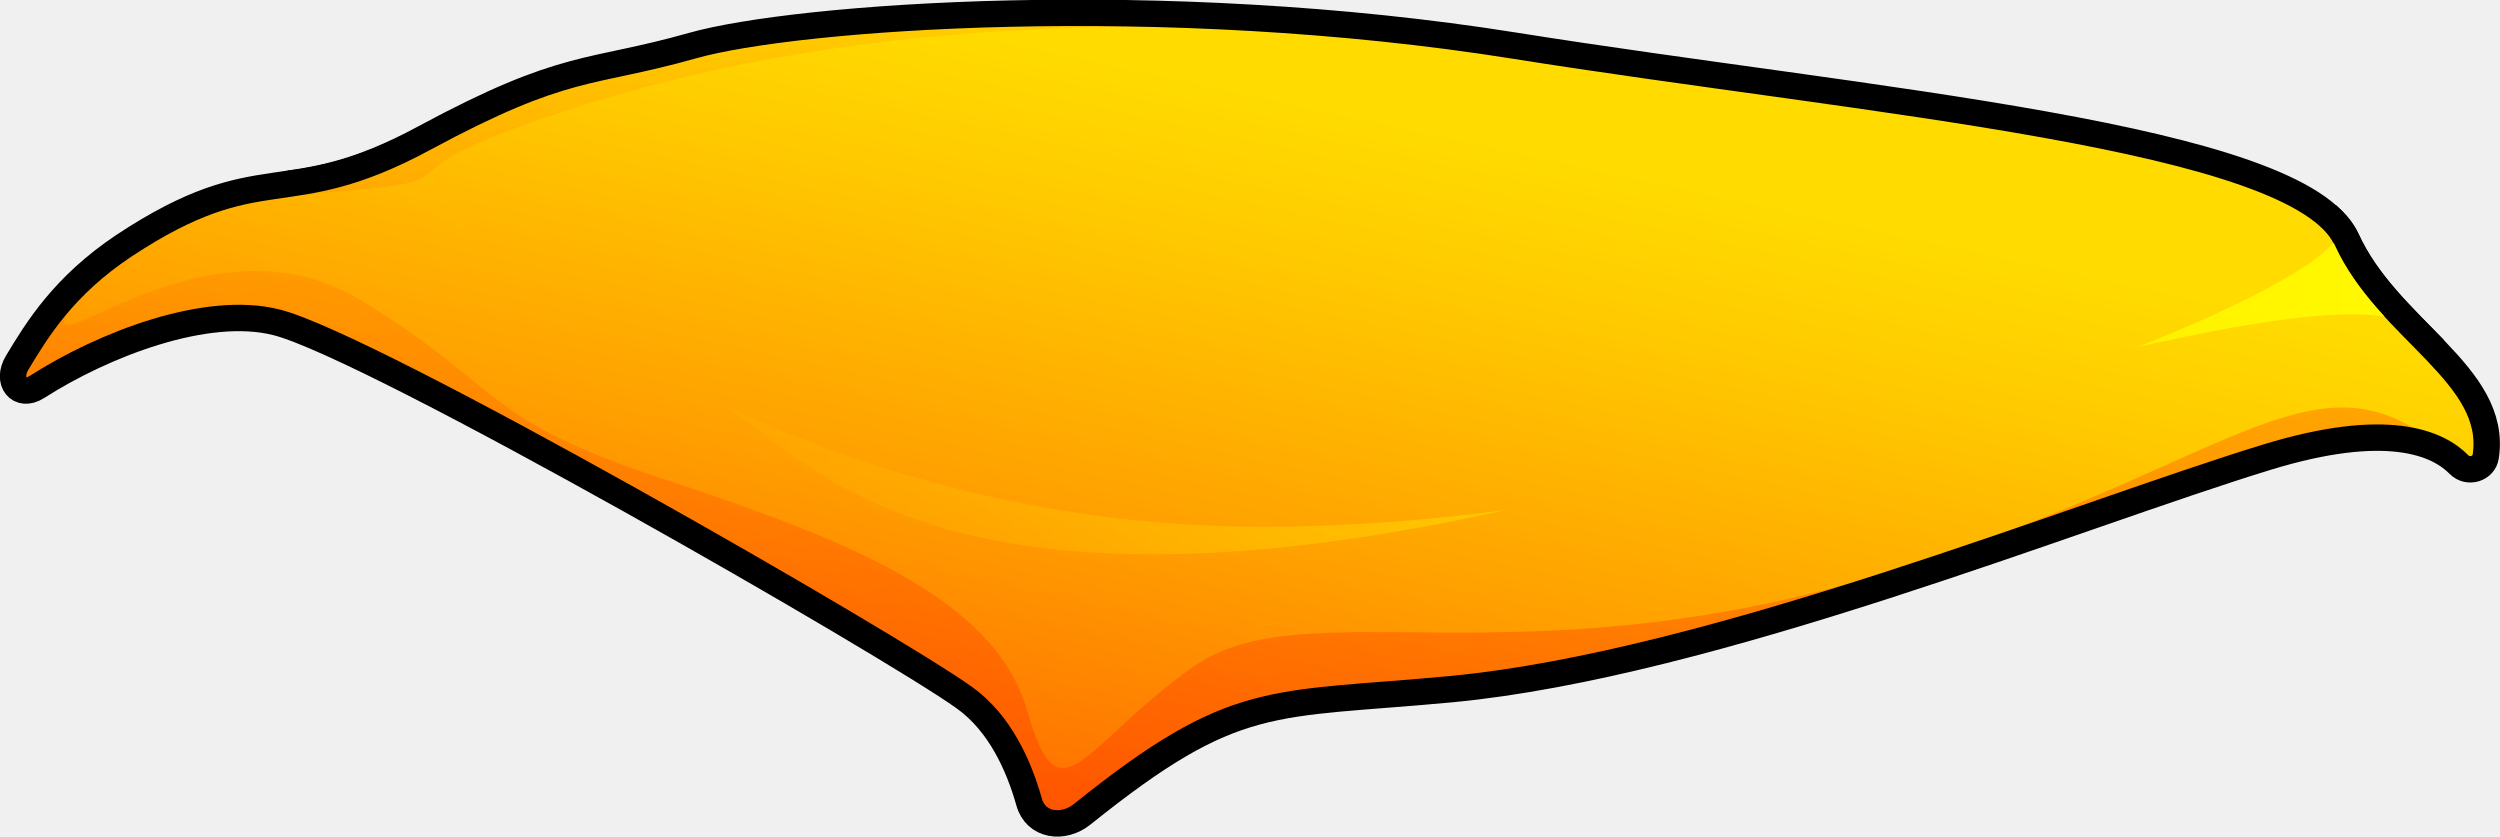
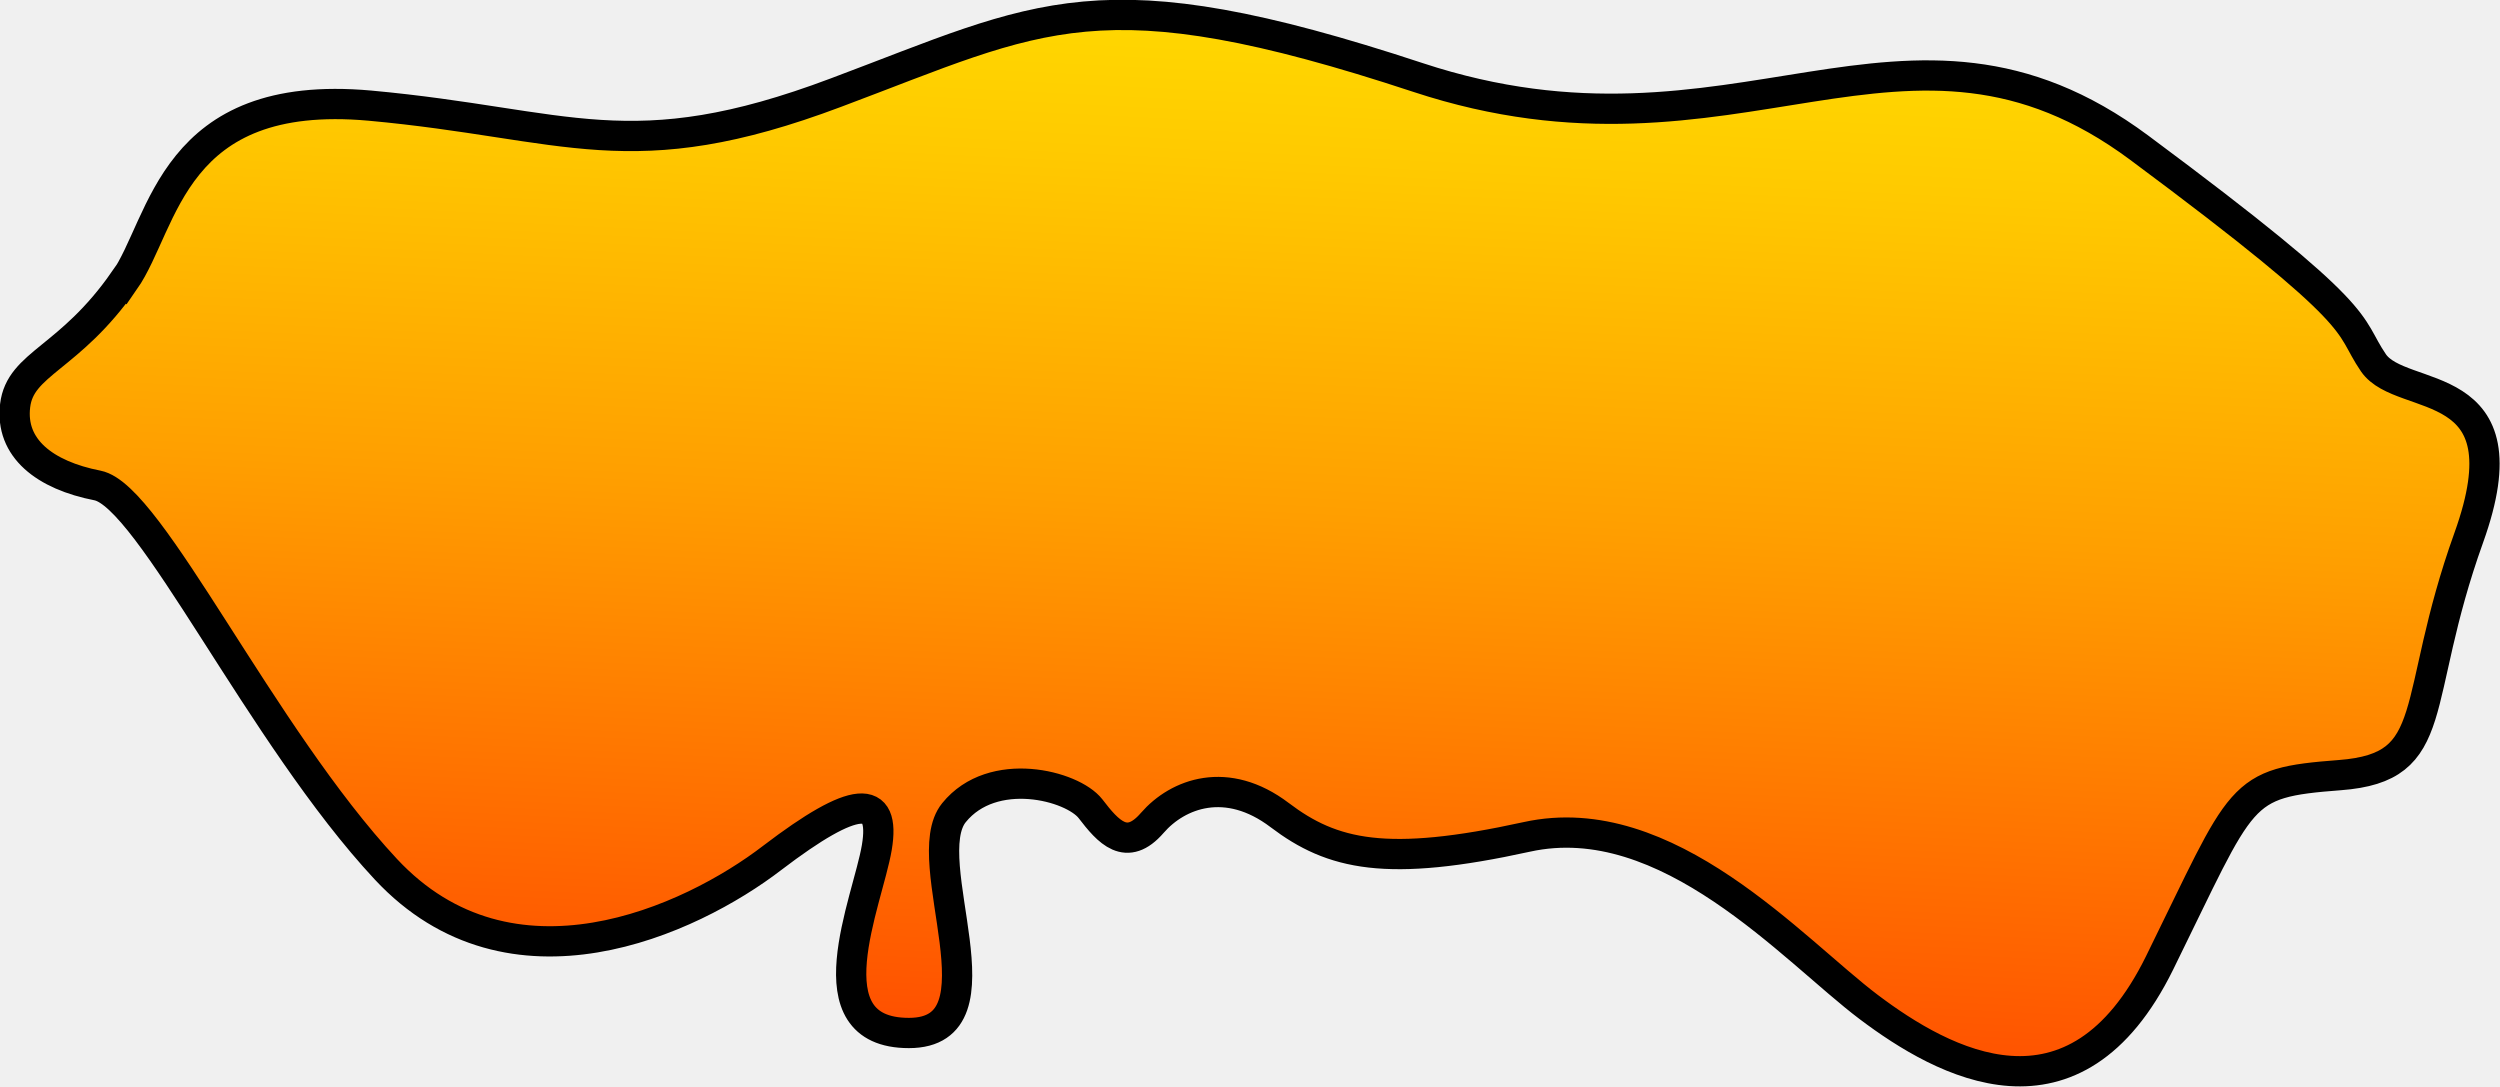
- <svg xmlns="http://www.w3.org/2000/svg" xmlns:xlink="http://www.w3.org/1999/xlink" viewBox="0 0 94.69 31.69">
+ <svg xmlns="http://www.w3.org/2000/svg" id="Layer_2" viewBox="0 0 82.6 35.91">
  <defs>
-     <style>.cls-1{fill:url(#linear-gradient-2);}.cls-1,.cls-2{opacity:.55;}.cls-1,.cls-2,.cls-3,.cls-4,.cls-5{stroke:#000;stroke-miterlimit:10;}.cls-1,.cls-2,.cls-3,.cls-5{mix-blend-mode:screen;}.cls-2{fill:url(#linear-gradient-3);}.cls-3{fill:url(#linear-gradient);}.cls-6{isolation:isolate;}.cls-4{fill:url(#_ÂÁ_Ï_ÌÌ_È_ËÂÌÚ_5);}.cls-5{fill:#fff;opacity:.9;}.cls-7{fill:url(#_ÂÁ_Ï_ÌÌ_È_ËÂÌÚ_1888);mix-blend-mode:multiply;opacity:.44;}</style>
-     <linearGradient id="_ÂÁ_Ï_ÌÌ_È_ËÂÌÚ_5" x1="42.44" y1="38.35" x2="49.87" y2="4" gradientUnits="userSpaceOnUse">
+     <style>.cls-1{fill:url(#_ÂÁ_Ï_ÌÌ_È_ËÂÌÚ_5);stroke:#000;stroke-miterlimit:10;}</style>
+     <linearGradient id="_ÂÁ_Ï_ÌÌ_È_ËÂÌÚ_5" x1="40.3" y1="34.57" x2="42.04" y2="-.36" gradientUnits="userSpaceOnUse">
      <stop offset="0" stop-color="#ff4f00" />
      <stop offset=".06" stop-color="#ff5900" />
      <stop offset=".51" stop-color="#ff9f00" />
      <stop offset=".84" stop-color="#ffca00" />
      <stop offset="1" stop-color="#ffdb00" />
    </linearGradient>
-     <linearGradient id="_ÂÁ_Ï_ÌÌ_È_ËÂÌÚ_1888" x1="40.54" y1="-10.88" x2="53.85" y2="45.97" gradientUnits="userSpaceOnUse">
-       <stop offset="0" stop-color="#fff" />
-       <stop offset=".07" stop-color="#ffefe9" />
-       <stop offset=".33" stop-color="#ffb797" />
-       <stop offset=".57" stop-color="#ff8a56" />
-       <stop offset=".76" stop-color="#ff6a27" />
-       <stop offset=".91" stop-color="#ff560a" />
-       <stop offset="1" stop-color="#ff4f00" />
-     </linearGradient>
-     <linearGradient id="linear-gradient" x1="10.86" y1="13.12" x2="92.19" y2="13.12" gradientUnits="userSpaceOnUse">
-       <stop offset="0" stop-color="#000" />
-       <stop offset=".1" stop-color="#050400" />
-       <stop offset=".23" stop-color="#141100" />
-       <stop offset=".36" stop-color="#2c2600" />
-       <stop offset=".5" stop-color="#4f4300" />
-       <stop offset=".65" stop-color="#7b6900" />
-       <stop offset=".81" stop-color="#b19800" />
-       <stop offset=".97" stop-color="#f0ce00" />
-       <stop offset="1" stop-color="#ffdb00" />
-     </linearGradient>
-     <linearGradient id="linear-gradient-2" x1="42.47" y1="25.29" x2="60.74" y2="25.29" xlink:href="#linear-gradient" />
-     <linearGradient id="linear-gradient-3" x1="78.5" y1="16.89" x2="92.74" y2="16.89" xlink:href="#linear-gradient" />
  </defs>
-   <g class="cls-6">
-     <g id="Layer_2">
-       <g id="_ÎÓÈ_2">
-         <path class="cls-4" d="M40.99,30.84c-.72.58-1.76.44-2.01-.46-.39-1.38-1.11-3-2.46-3.96-2.72-1.96-22.38-13.28-26.04-14.21-2.66-.68-6.57.84-9.07,2.44-.69.44-1.18-.21-.76-.91.75-1.25,1.76-2.91,4.04-4.43,5.28-3.49,6.04-1.19,11.4-4.09,5.36-2.89,6.21-2.38,10.13-3.49,3.91-1.11,17.79-2.13,31.15,0,13.36,2.13,29.7,3.4,31.49,7.32,1.58,3.46,5.76,5.13,5.29,8.24-.07.47-.67.65-1.01.31-.81-.83-2.74-1.67-7.26-.29-7.23,2.21-21.02,7.85-30.89,8.79-6.9.65-8.17.06-14,4.74Z" />
-         <path class="cls-7" d="M71.21,21.76c-13.84,4.18-21.83.51-26.04,3.51-4.21,3-5.04,5.96-6.26,1.66s-6.89-6.51-13.85-8.81c-6.96-2.3-5.94-3.45-11.43-6.77-5.49-3.32-11.62,2.17-11.17.7.45-1.47,3.06-4.21,9.51-4.72,6.45-.51,2.17-.51,7.6-2.49,5.43-1.98,12.88-3.83,24.13-3.83,4.61,0,9.37.3,14.12.79-.15-.02-.3-.05-.44-.07C44.02-.39,30.15.64,26.23,1.74c-3.91,1.11-4.77.6-10.13,3.49-5.36,2.89-6.13.6-11.4,4.09-2.29,1.51-3.29,3.18-4.04,4.43-.42.7.07,1.35.76.91,2.5-1.6,6.41-3.12,9.07-2.44,3.66.94,23.32,12.26,26.04,14.21,1.35.97,2.07,2.58,2.46,3.96.25.89,1.3,1.04,2.01.46,5.67-4.68,7.1-4.08,14-4.74,9.87-.94,23.66-6.57,30.89-8.79,4.52-1.38,6.45-.54,7.26.29-5.25-5.18-8.1-.02-21.94,4.16Z" />
-         <path class="cls-3" d="M10.86,6.98c3.44-.89,14.69,7.61,18.27,10.25,3.57,2.64,10.98,7.4,33.19,1.28,22.21-6.13,27.5-7.09,29.88-5.29-1.17-1.21-2.55-2.47-3.32-4.16-.15-.32-.4-.62-.73-.91,1.87,1.82-22.31,11.68-41.31,11.29-19.01-.38-32.73-12.53-29.81-14.69-.29.15-.59.31-.91.48-2.39,1.29-3.87,1.55-5.24,1.75Z" />
-         <path class="cls-1" d="M49.57,23.1c-3.51-.32-5.2,1.72-7.1,4.4.71-.65,1.58-1.44,2.69-2.23,3.01-2.14,7.96-.89,15.58-1.52-5.18.12-9.49-.5-11.17-.65Z" />
-         <path class="cls-2" d="M92.74,17.22c-2.61-2.91-3.98-4.61-14.24,1.92,7.56-3.14,10.3-5.48,14.24-1.92Z" />
-         <path class="cls-5" d="M52.44,19.21c-.33-.69,3.37-.52,3-.13-.38.4-2.56,1.05-3,.13Z" />
-         <path class="cls-5" d="M38.86,18.96c-.74-.22-.27-1.43.12-1.43.39,0,.62,1.65-.12,1.43Z" />
-         <path class="cls-5" d="M40,18.95c-.36-.2-.39-.7-.22-.95.16-.25,2.7,2.34.22.95Z" />
-       </g>
-     </g>
+   <g id="_ÎÓÈ_2">
+     <path class="cls-1" d="M4.11,9.28c1.33-1.91,1.55-6.38,8.11-5.79,6.55.6,8.6,2.13,15.4-.43,6.81-2.55,8.68-3.98,19.23-.5s16.09-3.43,23.83,2.32c7.74,5.75,6.81,5.75,7.74,7.11.94,1.36,5.11.31,3.15,5.77-1.96,5.46-.85,7.59-4.26,7.85-3.4.26-3.15.51-5.96,6.21-2.81,5.7-7.13,3.32-9.61,1.45-2.48-1.87-6.65-6.64-11.29-5.62-4.64,1.02-6.43.6-8.17-.72-1.74-1.32-3.36-.72-4.21.26-.85.98-1.45.3-2.04-.47-.6-.77-3.23-1.45-4.51.13-1.28,1.57,1.83,7.28-1.49,7.28s-1.36-4.34-1.06-6.13c.3-1.79-.72-1.74-3.45.34-2.72,2.09-8.64,4.81-12.77.38-4.13-4.43-7.79-12.34-9.53-12.68-1.74-.34-2.89-1.23-2.72-2.64s1.79-1.53,3.6-4.13Z" />
  </g>
</svg>
